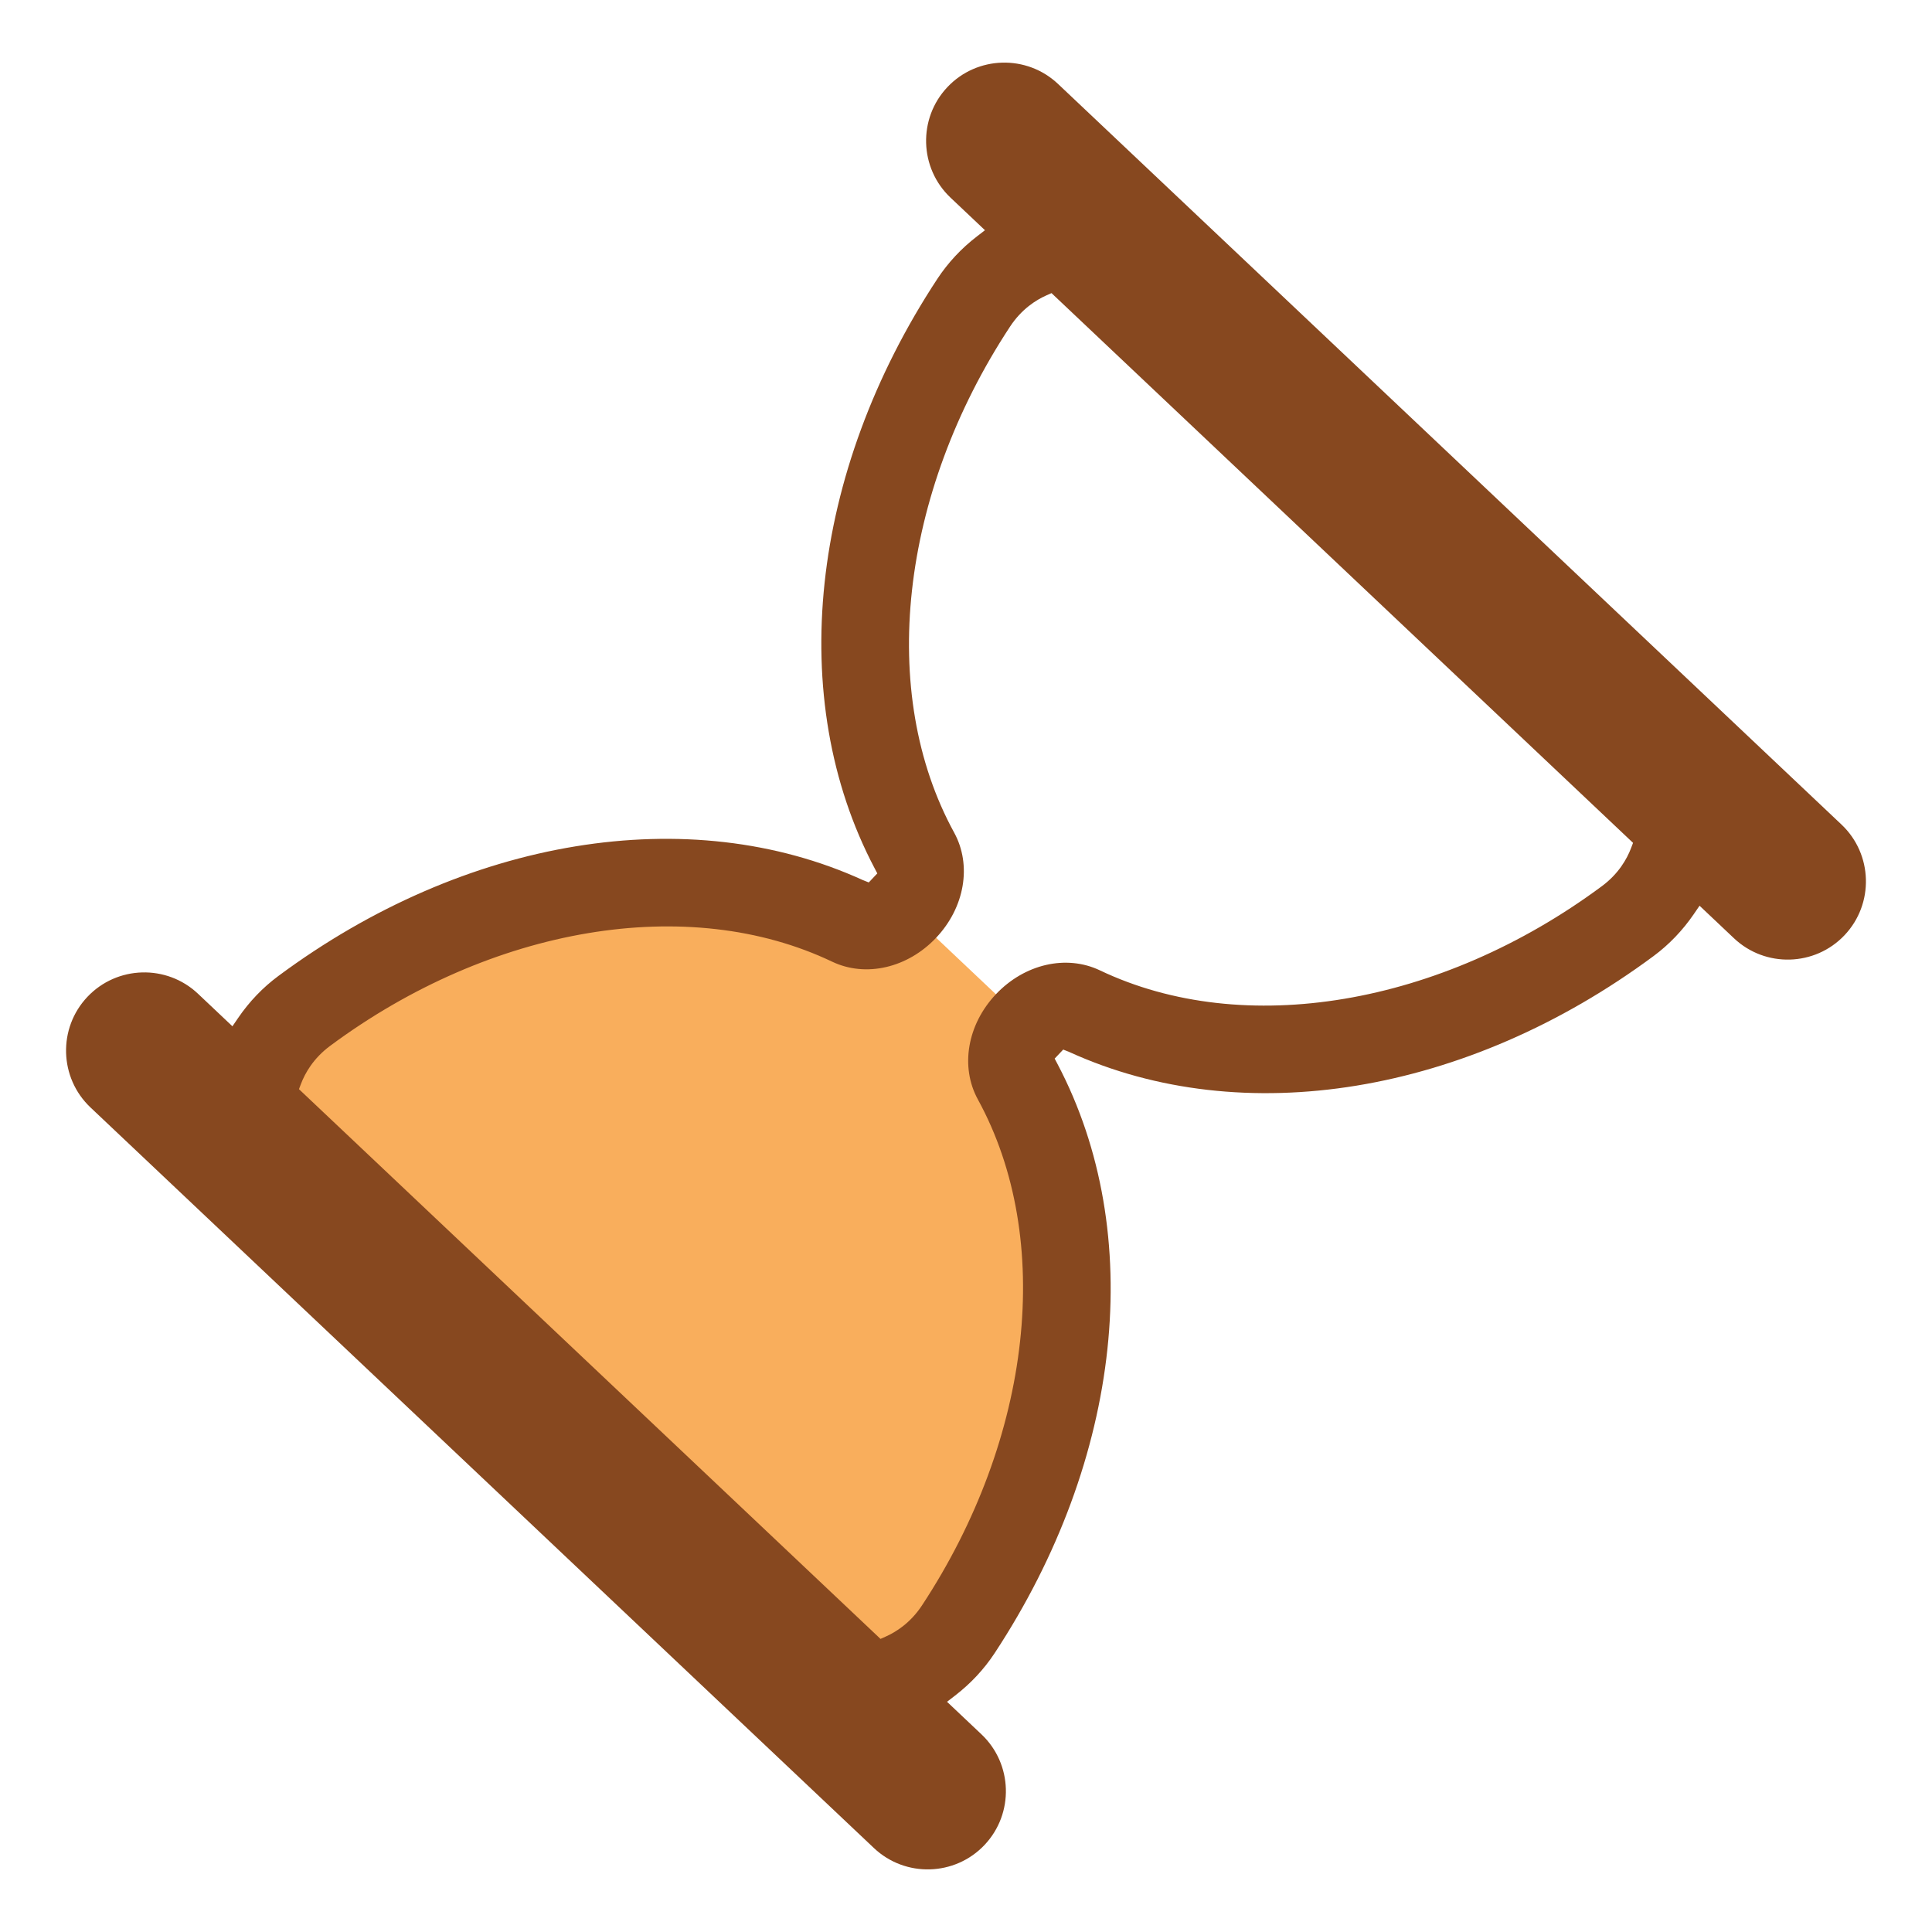
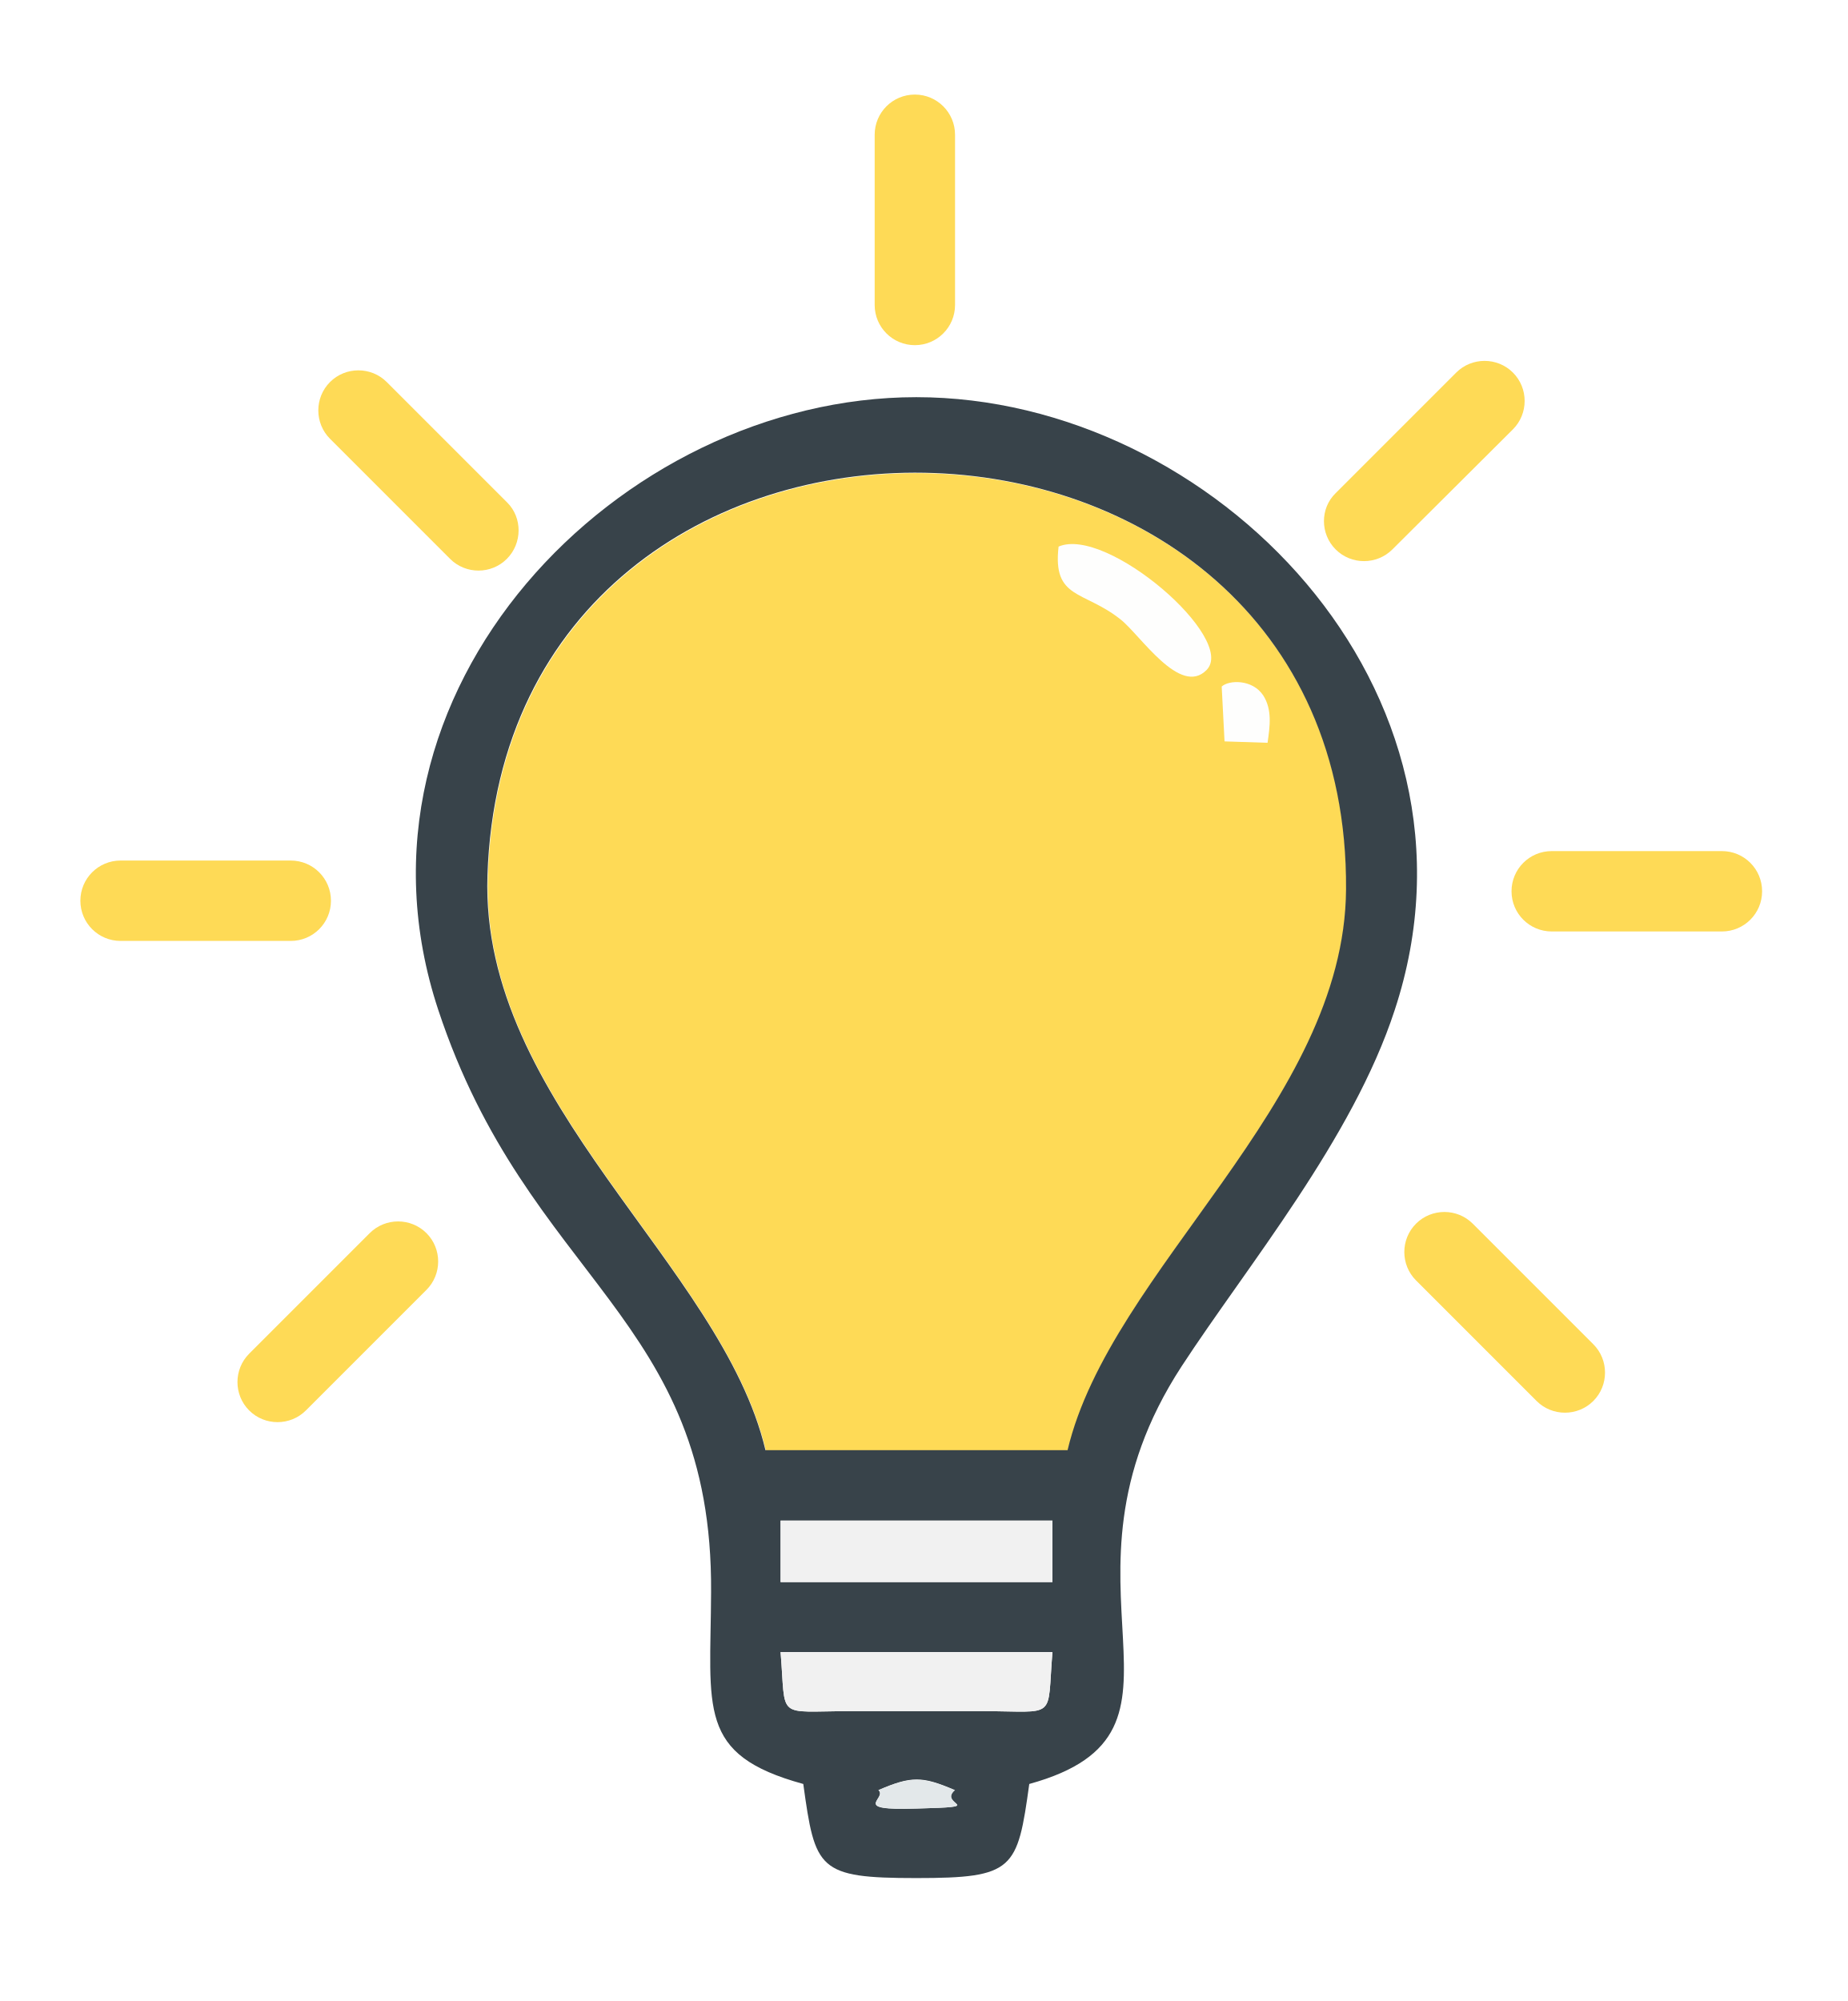
- <svg xmlns="http://www.w3.org/2000/svg" width="200px" height="200px" viewBox="0 0 100 100" preserveAspectRatio="xMidYMid" class="lds-hourglass" style="background: none;">
-   <defs>
-     <clipPath ng-attr-id="{{config.cpid}}" id="lds-hourglass-cpid-4f860b50f47b1">
-       <rect x="0" y="45.596" width="100" height="0">
-         <animate attributeName="y" calcMode="spline" values="0;50;0;0;0" keyTimes="0;0.4;0.5;0.9;1" dur="2.2" keySplines="0.3 0 1 0.7;0.3 0 1 0.7;0.3 0 1 0.7;0.3 0 1 0.7" begin="0s" repeatCount="indefinite" />
-         <animate attributeName="height" calcMode="spline" values="50;0;0;50;50" keyTimes="0;0.4;0.5;0.9;1" dur="2.2" keySplines="0.3 0 1 0.7;0.3 0 1 0.7;0.3 0 1 0.7;0.3 0 1 0.7" begin="0s" repeatCount="indefinite" />
-       </rect>
-       <rect x="0" y="50" width="100" height="50">
-         <animate attributeName="y" calcMode="spline" values="100;50;50;50;50" keyTimes="0;0.4;0.5;0.9;1" dur="2.2" keySplines="0.3 0 1 0.7;0.3 0 1 0.7;0.3 0 1 0.7;0.3 0 1 0.7" begin="0s" repeatCount="indefinite" />
-         <animate attributeName="height" calcMode="spline" values="0;50;50;0;0" keyTimes="0;0.4;0.5;0.9;1" dur="2.2" keySplines="0.3 0 1 0.7;0.3 0 1 0.7;0.3 0 1 0.7;0.3 0 1 0.7" begin="0s" repeatCount="indefinite" />
-       </rect>
-     </clipPath>
-   </defs>
-   <g transform="translate(50,50)">
-     <g transform="scale(0.9)">
-       <g transform="translate(-50,-50)">
-         <g transform="rotate(43.3898 50 50)">
-           <animateTransform attributeName="transform" type="rotate" calcMode="linear" values="0 50 50;0 50 50;180 50 50;180 50 50;360 50 50" keyTimes="0;0.4;0.5;0.9;1" dur="2.2s" begin="0s" repeatCount="indefinite" />
-           <path ng-attr-clip-path="url(#{{config.cpid}})" ng-attr-fill="{{config.sand}}" d="M54.864,50L54.864,50c0-1.291,0.689-2.412,1.671-2.729c9.624-3.107,17.154-12.911,19.347-25.296 c0.681-3.844-1.698-7.475-4.791-7.475H28.908c-3.093,0-5.472,3.631-4.791,7.475c2.194,12.385,9.723,22.189,19.347,25.296 c0.982,0.317,1.671,1.438,1.671,2.729v0c0,1.291-0.689,2.412-1.671,2.729C33.84,55.836,26.311,65.64,24.117,78.025 c-0.681,3.844,1.698,7.475,4.791,7.475h42.184c3.093,0,5.472-3.631,4.791-7.475C73.689,65.64,66.16,55.836,56.536,52.729 C55.553,52.412,54.864,51.291,54.864,50z" clip-path="url(#lds-hourglass-cpid-4f860b50f47b1)" fill="#f9ae5c" />
-           <path ng-attr-fill="{{config.frame}}" d="M81,81.5h-2.724l0.091-0.578c0.178-1.122,0.17-2.243-0.022-3.333C76.013,64.42,68.103,54.033,57.703,50.483l-0.339-0.116 v-0.715l0.339-0.135c10.399-3.552,18.31-13.938,20.642-27.107c0.192-1.089,0.2-2.211,0.022-3.333L78.276,18.5H81 c2.481,0,4.5-2.019,4.5-4.5S83.481,9.5,81,9.5H19c-2.481,0-4.5,2.019-4.5,4.5s2.019,4.5,4.5,4.5h2.724l-0.092,0.578 c-0.178,1.122-0.17,2.243,0.023,3.333c2.333,13.168,10.242,23.555,20.642,27.107l0.338,0.116v0.715l-0.338,0.135 c-10.4,3.551-18.31,13.938-20.642,27.106c-0.193,1.09-0.201,2.211-0.023,3.333l0.092,0.578H19c-2.481,0-4.5,2.019-4.5,4.5 s2.019,4.5,4.5,4.5h62c2.481,0,4.5-2.019,4.5-4.5S83.481,81.5,81,81.5z M73.14,81.191L73.012,81.5H26.988l-0.128-0.309 c-0.244-0.588-0.491-1.538-0.28-2.729c2.014-11.375,8.944-20.542,17.654-23.354c2.035-0.658,3.402-2.711,3.402-5.108 c0-2.398-1.368-4.451-3.403-5.108c-8.71-2.812-15.639-11.979-17.653-23.353c-0.211-1.191,0.036-2.143,0.281-2.731l0.128-0.308 h46.024l0.128,0.308c0.244,0.589,0.492,1.541,0.281,2.731c-2.015,11.375-8.944,20.541-17.654,23.353 c-2.035,0.658-3.402,2.71-3.402,5.108c0,2.397,1.368,4.45,3.403,5.108c8.71,2.812,15.64,11.979,17.653,23.354 C73.632,79.651,73.384,80.604,73.14,81.191z" fill="#87481F" />
-         </g>
-       </g>
-     </g>
+ <svg xmlns="http://www.w3.org/2000/svg" version="1.1" id="Layer_1" x="0px" y="0px" viewBox="0 0 390.7 423.2" style="" xml:space="preserve">
+   <style type="text/css">
+ 	.st0{fill:#FEDA56;}
+ 	.st1{fill:#38434A;}
+ 	.st2{fill:#FEFEFD;}
+ 	.st3{fill:#F1F1F1;}
+ 	.st4{fill:#E3E8EA;}
+ 	.st5{fill:none;stroke:#38434A;stroke-width:3;stroke-miterlimit:10;}
+ </style>
+   <g id="Layer_x0020_1">
+     <path class="st0 OUCFxdtw_0" d="M162,306.8h63.9c9-38.4,58.5-73.3,58.9-118.6c0.8-115.1-177.9-118.9-181.6-2.9   C101.6,233.3,152.7,267.4,162,306.8z" />
+     <path class="st1 OUCFxdtw_1" d="M185.8,378.6c6.9-3,9.3-3,16.1,0c-3.6,3.2,7.5,3.5-8.1,3.9C179.6,383,187.8,380.4,185.8,378.6L185.8,378.6z    M222.6,349.4c-1.2,14.6,1.2,12.5-14.8,12.5h-28c-15.9,0-13.5,2-14.7-12.5H222.6z M222.6,321.6v13h-57.5l0-13H222.6L222.6,321.6z    M161.9,306.7c-9.3-39.3-60.4-73.4-58.8-121.5c3.7-116,182.4-112.2,181.6,2.9c-0.3,45.3-49.8,80.3-58.9,118.6H161.9L161.9,306.7z    M169.9,377.3c2.5,18.1,3.1,19.9,23.9,19.9c20.7,0,21.4-1.8,23.9-19.9c40.3-11.1,1.8-41.6,32.2-88.3c13.9-21.3,36.2-48.1,45.1-75.4   C317.3,145.9,256.6,84,193.8,84c-62.7,0-123.5,61.9-101.1,129.6c19,57.4,58.1,64.8,57.7,123.1C150.3,361.5,147.3,371.1,169.9,377.3   L169.9,377.3z" />
+     <path class="st2 OUCFxdtw_2" d="M223.9,115.6c-1.3,11.2,5.3,9.2,13.1,15.4c4.2,3.3,12.6,16.4,18.2,10.7C261.7,135.1,234.1,111.2,223.9,115.6   L223.9,115.6z" />
+     <path class="st3 OUCFxdtw_3" d="M165.1,334.6L222.6,334.6L222.6,321.6L165.1,321.6Z" />
+     <path class="st3 OUCFxdtw_4" d="M179.8,361.9h28c16,0,13.6,2.1,14.8-12.5h-57.5C166.3,363.9,163.9,361.9,179.8,361.9L179.8,361.9z" />
+     <path class="st2 OUCFxdtw_5" d="M258.4,145.2l0.6,11.6l9.1,0.3c0.5-3.5,1-7-0.9-10C264.9,143.6,259.9,143.8,258.4,145.2L258.4,145.2z" />
+     <path class="st4 OUCFxdtw_6" d="M185.8,378.6c2,1.8-6.2,4.3,8.1,3.9c15.6-0.4,4.4-0.7,8.1-3.9C195,375.7,192.6,375.7,185.8,378.6L185.8,378.6z   " />
  </g>
+   <g>
+     <path class="st0 OUCFxdtw_7" d="M107.2,118.2L107.2,118.2c-3.3,3.3-8.7,3.3-12,0L69.8,92.8c-3.3-3.3-3.3-8.7,0-12l0,0c3.3-3.3,8.7-3.3,12,0   l25.5,25.5C110.5,109.5,110.5,114.9,107.2,118.2z" />
+     <path class="st0 OUCFxdtw_8" d="M193.5,73L193.5,73c-4.7,0-8.5-3.8-8.5-8.5v-36c0-4.7,3.8-8.5,8.5-8.5h0c4.7,0,8.5,3.8,8.5,8.5v36   C202,69.2,198.2,73,193.5,73z" />
+     <path class="st0 OUCFxdtw_9" d="M70,190.5L70,190.5c0,4.7-3.8,8.5-8.5,8.5h-36c-4.7,0-8.5-3.8-8.5-8.5v0c0-4.7,3.8-8.5,8.5-8.5h36   C66.2,182,70,185.8,70,190.5z" />
+     <path class="st0 OUCFxdtw_10" d="M90.2,260.8L90.2,260.8c3.3,3.3,3.3,8.7,0,12l-25.5,25.5c-3.3,3.3-8.7,3.3-12,0l0,0c-3.3-3.3-3.3-8.7,0-12   l25.5-25.5C81.5,257.5,86.9,257.5,90.2,260.8z" />
+     <path class="st0 OUCFxdtw_11" d="M282.5,116.2L282.5,116.2c3.3,3.3,8.7,3.3,12,0L320,90.8c3.3-3.3,3.3-8.7,0-12v0c-3.3-3.3-8.7-3.3-12,0   l-25.5,25.5C279.2,107.5,279.2,112.9,282.5,116.2z" />
+     <path class="st0 OUCFxdtw_12" d="M319.7,188.5L319.7,188.5c0,4.7,3.8,8.5,8.5,8.5h36c4.7,0,8.5-3.8,8.5-8.5v0c0-4.7-3.8-8.5-8.5-8.5h-36   C323.5,180,319.7,183.8,319.7,188.5z" />
+     <path class="st0 OUCFxdtw_13" d="M299.5,258.8L299.5,258.8c-3.3,3.3-3.3,8.7,0,12l25.5,25.5c3.3,3.3,8.7,3.3,12,0v0c3.3-3.3,3.3-8.7,0-12   l-25.5-25.5C308.2,255.5,302.8,255.5,299.5,258.8z" />
+   </g>
+   <path class="st5 OUCFxdtw_14" d="M170,307.5L116,165l21.6-0.7c0,0-6.1-0.4-6.4,4.9c-0.3,5.3,6.2,5.8,6.9,9.1c0.7,3.3-1.4,6.5-5.2,6.8  c-3.8,0.2-5.7-3.2-1.2-5.6c4.5-2.4,14.8-3.7,14.8-3.7s1.8-1.9,3.5-3.3c1.8-1.4,3.5-2.2,3.3-0.1c-0.3,4.2,0.4,2.7,0.4,2.7  s0.4-3.5-1.5-4c-1.8-0.5-9.3,8.2-7.7,12.4c1.6,4.2,15.2-0.5,15.5-8.4c0.2-3.4,0.3-2.7,0.3-2.7s4.7,3.2,6.5,3.2  c1.8-0.1-4.6,6.4-2.2,7.4s6.9,1.7,8.3-1.1c0.7-1.3-0.1-4.1,0.5-5.7c0.8-1.9,1.9-3.1,3.8-4.1c0.9-0.5,2.9-0.3,3.8-0.2  c2.6,0.3,4.8,1.7,4.6,5.9c-0.2,4.1-0.5,8.8-7.8,7.9c-4.8-0.6-6.7-8.8-2.4-12.3c4.2-3.4,2.4,1.9,5.3,4.9s8.6,6.6,11.5,3.4  c2.9-3.2,8.7-17.6,7.9-20s-8,0.8-7.7,11.9c0.3,11.1,6.3,11.9,9.4,10.3c4.5-2.3,9.7-10.8,11.5-16c1.5-4.5-2.6-9.5-4.7-2.9  c-2.1,6.6-3.5,14.4-0.6,18.1c2.9,3.7,9.5-1.3,10.8-2.4c1.3-1.1,6.6-11.1,9.2-8.7c2.6,2.4,2,11.1,0.3,12.7s-5.4-2-3.3-3.9  c2.2-1.9,13.3-0.8,14-2.4c0.8-1.6-0.8,8.2-0.8,8.2l2-22.9l8,0.4c4.4-2.6,9,2.4,5.9,7.4s-11.3,4.8-10,9.5c1.3,4.8,8.5,5.5,8.2,0  c-0.3-5.5-3.4-6.9-3.4-6.9s-5.1-8.3-0.7-10.9l22.9,0.5c-4.5,16-51.9,142.6-51.9,142.6" />
+   <path class="st5 OUCFxdtw_15" d="M183.4,307.9L163.4,214.1" />
+   <path class="st5 OUCFxdtw_16" d="M208.4,307.9L228.4,214.1" />
+   <style data-made-with="vivus-instant">
+ .OUCFxdtw_0 {
+ 	stroke-dasharray: 617 619;
+ 	stroke-dashoffset: 618;
+ 	animation: OUCFxdtw_draw_0 6200ms ease-in-out 0ms infinite, OUCFxdtw_fade 6200ms linear 0ms infinite;
+ }
+ 
+ .OUCFxdtw_1 {
+ 	stroke-dasharray: 1770 1772;
+ 	stroke-dashoffset: 1771;
+ 	animation: OUCFxdtw_draw_1 6200ms ease-in-out 0ms infinite, OUCFxdtw_fade 6200ms linear 0ms infinite;
+ }
+ 
+ .OUCFxdtw_2 {
+ 	stroke-dasharray: 92 94;
+ 	stroke-dashoffset: 93;
+ 	animation: OUCFxdtw_draw_2 6200ms ease-in-out 0ms infinite, OUCFxdtw_fade 6200ms linear 0ms infinite;
+ }
+ 
+ .OUCFxdtw_3 {
+ 	stroke-dasharray: 141 143;
+ 	stroke-dashoffset: 142;
+ 	animation: OUCFxdtw_draw_3 6200ms ease-in-out 0ms infinite, OUCFxdtw_fade 6200ms linear 0ms infinite;
+ }
+ 
+ .OUCFxdtw_4 {
+ 	stroke-dasharray: 136 138;
+ 	stroke-dashoffset: 137;
+ 	animation: OUCFxdtw_draw_4 6200ms ease-in-out 0ms infinite, OUCFxdtw_fade 6200ms linear 0ms infinite;
+ }
+ 
+ .OUCFxdtw_5 {
+ 	stroke-dasharray: 41 43;
+ 	stroke-dashoffset: 42;
+ 	animation: OUCFxdtw_draw_5 6200ms ease-in-out 0ms infinite, OUCFxdtw_fade 6200ms linear 0ms infinite;
+ }
+ 
+ .OUCFxdtw_6 {
+ 	stroke-dasharray: 42 44;
+ 	stroke-dashoffset: 43;
+ 	animation: OUCFxdtw_draw_6 6200ms ease-in-out 0ms infinite, OUCFxdtw_fade 6200ms linear 0ms infinite;
+ }
+ 
+ .OUCFxdtw_7 {
+ 	stroke-dasharray: 126 128;
+ 	stroke-dashoffset: 127;
+ 	animation: OUCFxdtw_draw_7 6200ms ease-in-out 0ms infinite, OUCFxdtw_fade 6200ms linear 0ms infinite;
+ }
+ 
+ .OUCFxdtw_8 {
+ 	stroke-dasharray: 126 128;
+ 	stroke-dashoffset: 127;
+ 	animation: OUCFxdtw_draw_8 6200ms ease-in-out 0ms infinite, OUCFxdtw_fade 6200ms linear 0ms infinite;
+ }
+ 
+ .OUCFxdtw_9 {
+ 	stroke-dasharray: 126 128;
+ 	stroke-dashoffset: 127;
+ 	animation: OUCFxdtw_draw_9 6200ms ease-in-out 0ms infinite, OUCFxdtw_fade 6200ms linear 0ms infinite;
+ }
+ 
+ .OUCFxdtw_10 {
+ 	stroke-dasharray: 126 128;
+ 	stroke-dashoffset: 127;
+ 	animation: OUCFxdtw_draw_10 6200ms ease-in-out 0ms infinite, OUCFxdtw_fade 6200ms linear 0ms infinite;
+ }
+ 
+ .OUCFxdtw_11 {
+ 	stroke-dasharray: 126 128;
+ 	stroke-dashoffset: 127;
+ 	animation: OUCFxdtw_draw_11 6200ms ease-in-out 0ms infinite, OUCFxdtw_fade 6200ms linear 0ms infinite;
+ }
+ 
+ .OUCFxdtw_12 {
+ 	stroke-dasharray: 126 128;
+ 	stroke-dashoffset: 127;
+ 	animation: OUCFxdtw_draw_12 6200ms ease-in-out 0ms infinite, OUCFxdtw_fade 6200ms linear 0ms infinite;
+ }
+ 
+ .OUCFxdtw_13 {
+ 	stroke-dasharray: 126 128;
+ 	stroke-dashoffset: 127;
+ 	animation: OUCFxdtw_draw_13 6200ms ease-in-out 0ms infinite, OUCFxdtw_fade 6200ms linear 0ms infinite;
+ }
+ 
+ .OUCFxdtw_14 {
+ 	stroke-dasharray: 829 831;
+ 	stroke-dashoffset: 830;
+ 	animation: OUCFxdtw_draw_14 6200ms ease-in-out 0ms infinite, OUCFxdtw_fade 6200ms linear 0ms infinite;
+ }
+ 
+ .OUCFxdtw_15 {
+ 	stroke-dasharray: 96 98;
+ 	stroke-dashoffset: 97;
+ 	animation: OUCFxdtw_draw_15 6200ms ease-in-out 0ms infinite, OUCFxdtw_fade 6200ms linear 0ms infinite;
+ }
+ 
+ .OUCFxdtw_16 {
+ 	stroke-dasharray: 96 98;
+ 	stroke-dashoffset: 97;
+ 	animation: OUCFxdtw_draw_16 6200ms ease-in-out 0ms infinite, OUCFxdtw_fade 6200ms linear 0ms infinite;
+ }
+ 
+ @keyframes OUCFxdtw_draw {
+ 	100% {
+ 		stroke-dashoffset: 0;
+ 	}
+ }
+ 
+ @keyframes OUCFxdtw_fade {
+ 	0% {
+ 		stroke-opacity: 1;
+ 	}
+ 	93.548% {
+ 		stroke-opacity: 1;
+ 	}
+ 	100% {
+ 		stroke-opacity: 0;
+ 	}
+ }
+ 
+ @keyframes OUCFxdtw_draw_0 {
+ 0% {
+ fill: none;
+ opacity: 0;
+ }
+ 	4.839% {
+ 	
+ 	opacity: 1;
+ 		stroke-dashoffset: 618;
+ 	}
+ 	31.72% {
+ 	opacity: 0.1;
+ 		stroke-dashoffset: 0;
+ 	}
+ 	100% {
+ 	opacity: 1;
+ 		stroke-dashoffset: 0;
+ 	}
+ }
+ 
+ @keyframes OUCFxdtw_draw_1 {
+ 	5.679% {
+ 		stroke-dashoffset: 1771
+ 	}
+ 	32.56% {
+ 		stroke-dashoffset: 0;
+ 	}
+ 	100% {
+ 		stroke-dashoffset: 0;
+ 	}
+ }
+ 
+ @keyframes OUCFxdtw_draw_2 {
+ 	6.519% {
+ 		stroke-dashoffset: 93
+ 	}
+ 	33.401% {
+ 		stroke-dashoffset: 0;
+ 	}
+ 	100% {
+ 		stroke-dashoffset: 0;
+ 	}
+ }
+ 
+ @keyframes OUCFxdtw_draw_3 {
+ 	7.359% {
+ 		stroke-dashoffset: 142
+ 	}
+ 	34.241% {
+ 		stroke-dashoffset: 0;
+ 	}
+ 	100% {
+ 		stroke-dashoffset: 0;
+ 	}
+ }
+ 
+ @keyframes OUCFxdtw_draw_4 {
+ 	8.199% {
+ 		stroke-dashoffset: 137
+ 	}
+ 	35.081% {
+ 		stroke-dashoffset: 0;
+ 	}
+ 	100% {
+ 		stroke-dashoffset: 0;
+ 	}
+ }
+ 
+ @keyframes OUCFxdtw_draw_5 {
+ 	9.039% {
+ 		stroke-dashoffset: 42
+ 	}
+ 	35.921% {
+ 		stroke-dashoffset: 0;
+ 	}
+ 	100% {
+ 		stroke-dashoffset: 0;
+ 	}
+ }
+ 
+ @keyframes OUCFxdtw_draw_6 {
+ 	9.879% {
+ 		stroke-dashoffset: 43
+ 	}
+ 	36.761% {
+ 		stroke-dashoffset: 0;
+ 	}
+ 	100% {
+ 		stroke-dashoffset: 0;
+ 	}
+ }
+ 
+ @keyframes OUCFxdtw_draw_7 {
+ 5% {
+ fill: none;
+ opacity: 0;
+ }
+ 	10.719% {
+ 	
+ 		stroke-dashoffset: 127;
+ 		opacity: 1;
+ 	}
+ 	37.601% {
+ 		stroke-dashoffset: 0;
+ 		opacity: .2;
+ 	}
+ 	100% {
+ 		stroke-dashoffset: 0;
+ 		opacity: 1;
+ 	}
+ }
+ 
+ @keyframes OUCFxdtw_draw_8 {
+ 5% {
+ fill: none;
+ opacity: 0;
+ }
+ 
+ 	11.559% {
+ 		stroke-dashoffset: 127;
+ 		opacity: 1;
+ 	}
+ 	38.441% {
+ 		stroke-dashoffset: 0;
+ 		opacity: .2;
+ 	}
+ 	100% {
+ 		stroke-dashoffset: 0;
+ 		opacity: 1;
+ 	}
+ }
+ 
+ @keyframes OUCFxdtw_draw_9 {
+ 5% {
+ fill: none;
+ opacity: 0;
+ }
+ 
+ 	12.399% {
+ 		stroke-dashoffset: 127;
+ 		opacity: 1;
+ 	}
+ 	39.281% {
+ 		stroke-dashoffset: 0;
+ 		opacity: .2;
+ 	}
+ 	100% {
+ 		stroke-dashoffset: 0;
+ 		opacity: 1;
+ 	}
+ }
+ 
+ @keyframes OUCFxdtw_draw_10 {
+ 5% {
+ fill: none;
+ opacity: 0;
+ }
+ 
+ 	13.239% {
+ 		stroke-dashoffset: 127;
+ 		opacity: 1;
+ 	}
+ 	40.121% {
+ 		stroke-dashoffset: 0;
+ 		opacity: .2;
+ 	}
+ 	100% {
+ 		stroke-dashoffset: 0;
+ 		opacity: 1;
+ 	}
+ }
+ 
+ @keyframes OUCFxdtw_draw_11 {
+ 5% {
+ fill: none;
+ opacity: 0;
+ }
+ 
+ 	14.079% {
+ 		stroke-dashoffset: 127;
+ 		opacity: 1;
+ 	}
+ 	40.961% {
+ 		stroke-dashoffset: 0;
+ 		opacity: .2;
+ 	}
+ 	100% {
+ 		stroke-dashoffset: 0;
+ 		opacity: 1;
+ 	}
+ }
+ 
+ @keyframes OUCFxdtw_draw_12 {
+ 5% {
+ fill: none;
+ opacity: 0;
+ }
+ 
+ 	14.919% {
+ 		stroke-dashoffset: 127;
+ 		opacity: 1;
+ 	}
+ 	41.801% {
+ 		stroke-dashoffset: 0;
+ 		opacity: .2;
+ 	}
+ 	100% {
+ 		stroke-dashoffset: 0;
+ 		opacity: 1;
+ 	}
+ }
+ 
+ @keyframes OUCFxdtw_draw_13 {
+ 5% {
+ fill: none;
+ opacity: 0;
+ }
+ 
+ 	15.759% {
+ 		stroke-dashoffset: 127;
+ 		opacity: 1;
+ 	}
+ 	42.641% {
+ 		stroke-dashoffset: 0;
+ 		opacity:0.2;
+ 	}
+ 	100% {
+ 		stroke-dashoffset: 0;
+ 		opacity: 1;
+ 	}
+ }
+ 
+ @keyframes OUCFxdtw_draw_14 {
+ 	16.599% {
+ 		stroke-dashoffset: 830
+ 	}
+ 	43.481% {
+ 		stroke-dashoffset: 0;
+ 	}
+ 	100% {
+ 		stroke-dashoffset: 0;
+ 	}
+ }
+ 
+ @keyframes OUCFxdtw_draw_15 {
+ 	17.44% {
+ 		stroke-dashoffset: 97
+ 	}
+ 	44.321% {
+ 		stroke-dashoffset: 0;
+ 	}
+ 	100% {
+ 		stroke-dashoffset: 0;
+ 	}
+ }
+ 
+ @keyframes OUCFxdtw_draw_16 {
+ 	18.28% {
+ 		stroke-dashoffset: 97
+ 	}
+ 	45.161% {
+ 		stroke-dashoffset: 0;
+ 	}
+ 	100% {
+ 		stroke-dashoffset: 0;
+ 	}
+ }
+ </style>
</svg>
